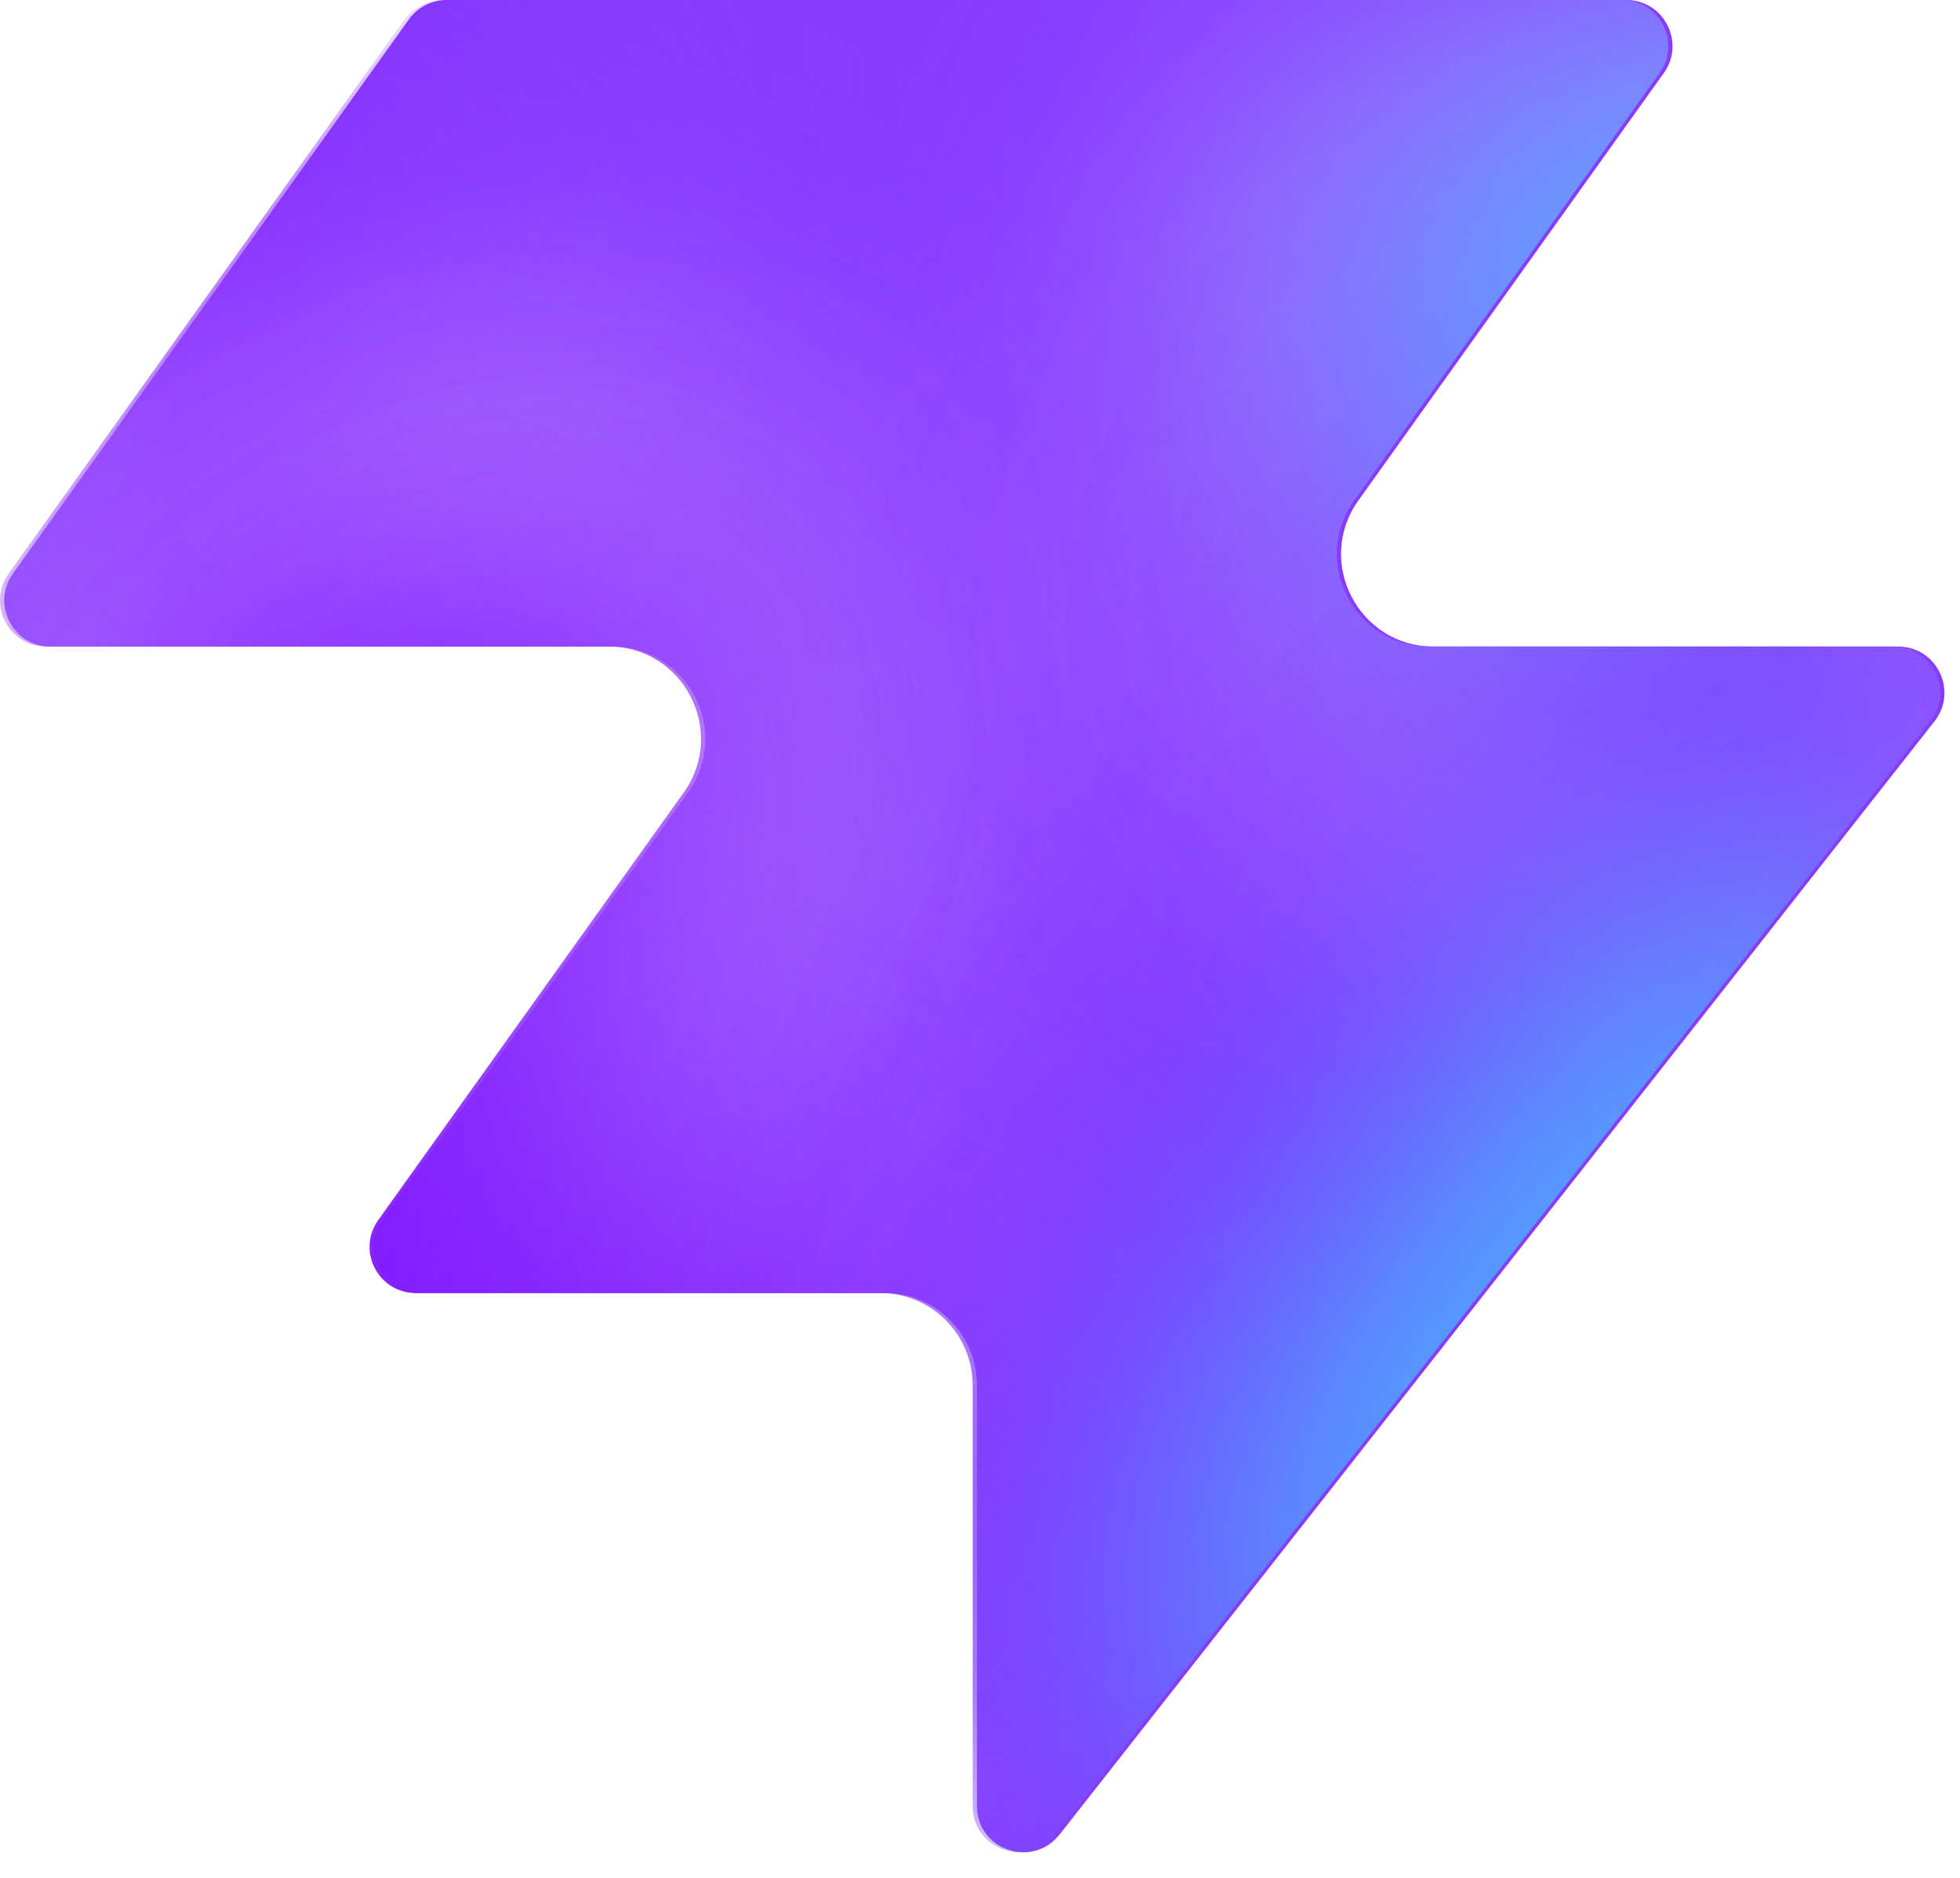
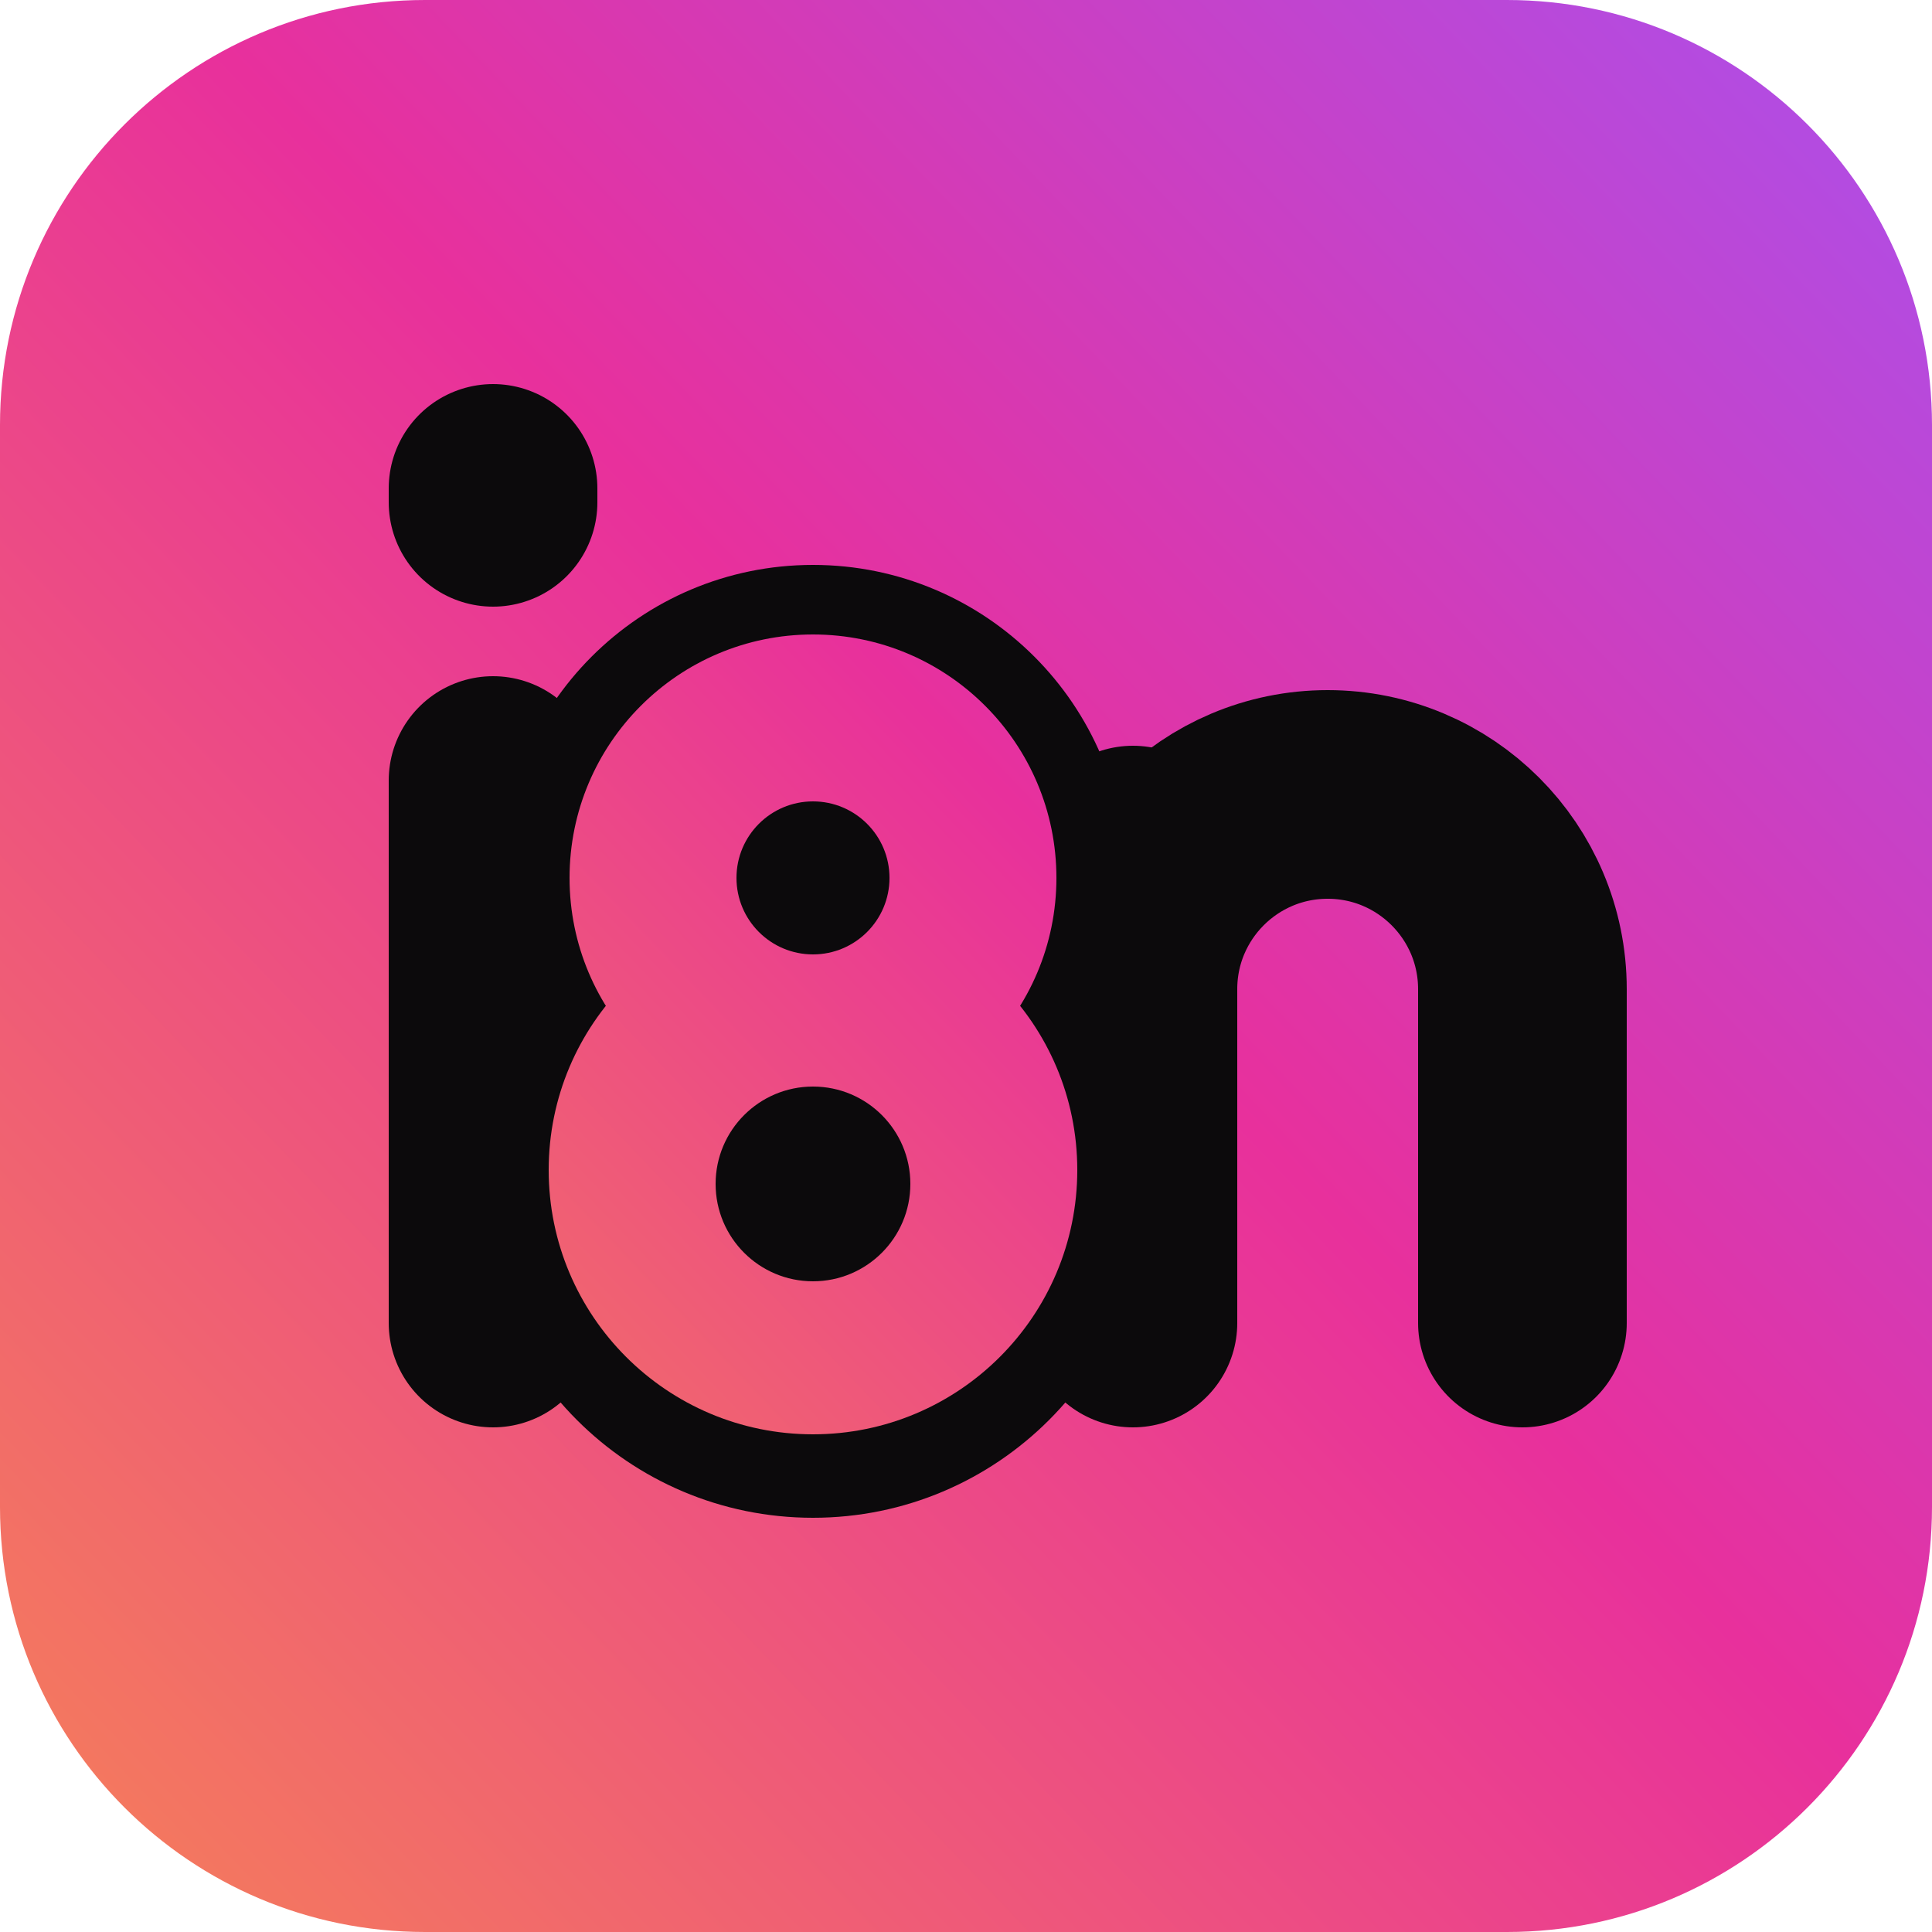
- <svg xmlns="http://www.w3.org/2000/svg" width="48" height="46" fill="none" viewBox="0 0 48 46">
-   <path fill="#863bff" d="M25.946 44.938c-.664.845-2.021.375-2.021-.698V33.937a2.26 2.26 0 0 0-2.262-2.262H10.287c-.92 0-1.456-1.04-.92-1.788l7.48-10.471c1.07-1.497 0-3.578-1.842-3.578H1.237c-.92 0-1.456-1.04-.92-1.788L10.013.474c.214-.297.556-.474.92-.474h28.894c.92 0 1.456 1.04.92 1.788l-7.48 10.471c-1.07 1.498 0 3.579 1.842 3.579h11.377c.943 0 1.473 1.088.89 1.83L25.947 44.94z" style="fill:#863bff;fill:color(display-p3 .525 .23 1);fill-opacity:1" />
-   <mask id="a" width="48" height="46" x="0" y="0" maskUnits="userSpaceOnUse" style="mask-type:alpha">
-     <path fill="#000" d="M25.842 44.938c-.664.844-2.021.375-2.021-.698V33.937a2.26 2.26 0 0 0-2.262-2.262H10.183c-.92 0-1.456-1.04-.92-1.788l7.48-10.471c1.07-1.498 0-3.579-1.842-3.579H1.133c-.92 0-1.456-1.04-.92-1.787L9.91.473c.214-.297.556-.474.92-.474h28.894c.92 0 1.456 1.04.92 1.788l-7.48 10.471c-1.07 1.498 0 3.578 1.842 3.578h11.377c.943 0 1.473 1.088.89 1.832L25.843 44.94z" style="fill:#000;fill-opacity:1" />
-   </mask>
-   <g mask="url(#a)">
-     <g filter="url(#b)">
-       <ellipse cx="5.508" cy="14.704" fill="#ede6ff" rx="5.508" ry="14.704" style="fill:#ede6ff;fill:color(display-p3 .927 .903 1);fill-opacity:1" transform="matrix(.00324 1 1 -.00324 -4.47 31.516)" />
+ <svg xmlns="http://www.w3.org/2000/svg" viewBox="0 0 100 100" width="100" height="100" role="img" aria-label="Zintl">
+   <defs>
+     <linearGradient id="g" x1="6" y1="96" x2="96" y2="10" gradientUnits="userSpaceOnUse">
+       <stop offset="0" stop-color="#F4795E" />
+       <stop offset=".55" stop-color="#E8309C" />
+       <stop offset="1" stop-color="#B44BE0" />
+     </linearGradient>
+   </defs>
+   <rect width="100" height="100" rx="22" fill="url(#g)" />
+   <g transform="translate(14 8) scale(0.72)" fill="none">
+     <g stroke="#0C0A0C" stroke-width="15" stroke-linecap="round" stroke-linejoin="round">
+       <path d="M16 45V84" />
+       <path d="M16 24v1" />
+       <path d="M62 84V50" />
+       <path d="M62 60a14 14 0 0 1 28 0v24" />
    </g>
-     <g filter="url(#c)">
-       <ellipse cx="10.399" cy="29.851" fill="#ede6ff" rx="10.399" ry="29.851" style="fill:#ede6ff;fill:color(display-p3 .927 .903 1);fill-opacity:1" transform="matrix(.00324 1 1 -.00324 -39.328 7.883)" />
-     </g>
-     <g filter="url(#d)">
-       <ellipse cx="5.508" cy="30.487" fill="#7e14ff" rx="5.508" ry="30.487" style="fill:#7e14ff;fill:color(display-p3 .492 .077 1);fill-opacity:1" transform="rotate(89.814 -25.913 -14.639)scale(1 -1)" />
-     </g>
-     <g filter="url(#e)">
-       <ellipse cx="5.508" cy="30.599" fill="#7e14ff" rx="5.508" ry="30.599" style="fill:#7e14ff;fill:color(display-p3 .492 .077 1);fill-opacity:1" transform="rotate(89.814 -32.644 -3.334)scale(1 -1)" />
-     </g>
-     <g filter="url(#f)">
-       <ellipse cx="5.508" cy="30.599" fill="#7e14ff" rx="5.508" ry="30.599" style="fill:#7e14ff;fill:color(display-p3 .492 .077 1);fill-opacity:1" transform="matrix(.00324 1 1 -.00324 -34.34 30.47)" />
-     </g>
-     <g filter="url(#g)">
-       <ellipse cx="14.072" cy="22.078" fill="#ede6ff" rx="14.072" ry="22.078" style="fill:#ede6ff;fill:color(display-p3 .927 .903 1);fill-opacity:1" transform="rotate(93.35 24.506 48.493)scale(-1 1)" />
-     </g>
-     <g filter="url(#h)">
-       <ellipse cx="3.47" cy="21.501" fill="#7e14ff" rx="3.47" ry="21.501" style="fill:#7e14ff;fill:color(display-p3 .492 .077 1);fill-opacity:1" transform="rotate(89.009 28.708 47.59)scale(-1 1)" />
-     </g>
-     <g filter="url(#i)">
-       <ellipse cx="3.47" cy="21.501" fill="#7e14ff" rx="3.47" ry="21.501" style="fill:#7e14ff;fill:color(display-p3 .492 .077 1);fill-opacity:1" transform="rotate(89.009 28.708 47.59)scale(-1 1)" />
-     </g>
-     <g filter="url(#j)">
-       <ellipse cx=".387" cy="8.972" fill="#7e14ff" rx="4.407" ry="29.108" style="fill:#7e14ff;fill:color(display-p3 .492 .077 1);fill-opacity:1" transform="rotate(39.51 .387 8.972)" />
-     </g>
-     <g filter="url(#k)">
-       <ellipse cx="47.523" cy="-6.092" fill="#7e14ff" rx="4.407" ry="29.108" style="fill:#7e14ff;fill:color(display-p3 .492 .077 1);fill-opacity:1" transform="rotate(37.892 47.523 -6.092)" />
-     </g>
-     <g filter="url(#l)">
-       <ellipse cx="41.412" cy="6.333" fill="#47bfff" rx="5.971" ry="9.665" style="fill:#47bfff;fill:color(display-p3 .28 .748 1);fill-opacity:1" transform="rotate(37.892 41.412 6.333)" />
-     </g>
-     <g filter="url(#m)">
-       <ellipse cx="-1.879" cy="38.332" fill="#7e14ff" rx="4.407" ry="29.108" style="fill:#7e14ff;fill:color(display-p3 .492 .077 1);fill-opacity:1" transform="rotate(37.892 -1.88 38.332)" />
-     </g>
-     <g filter="url(#n)">
-       <ellipse cx="-1.879" cy="38.332" fill="#7e14ff" rx="4.407" ry="29.108" style="fill:#7e14ff;fill:color(display-p3 .492 .077 1);fill-opacity:1" transform="rotate(37.892 -1.88 38.332)" />
-     </g>
-     <g filter="url(#o)">
-       <ellipse cx="35.651" cy="29.907" fill="#7e14ff" rx="4.407" ry="29.108" style="fill:#7e14ff;fill:color(display-p3 .492 .077 1);fill-opacity:1" transform="rotate(37.892 35.651 29.907)" />
-     </g>
-     <g filter="url(#p)">
-       <ellipse cx="38.418" cy="32.4" fill="#47bfff" rx="5.971" ry="15.297" style="fill:#47bfff;fill:color(display-p3 .28 .748 1);fill-opacity:1" transform="rotate(37.892 38.418 32.4)" />
-     </g>
+     <circle cx="39" cy="52" r="22.5" fill="#0C0A0C" />
+     <circle cx="39" cy="74" r="24" fill="#0C0A0C" />
+     <circle cx="39" cy="52" r="17.5" fill="url(#g)" />
+     <circle cx="39" cy="73" r="19" fill="url(#g)" />
+     <circle cx="39" cy="52" r="5.5" fill="#0C0A0C" />
+     <circle cx="39" cy="74" r="7" fill="#0C0A0C" />
  </g>
-   <defs>
-     <filter id="b" width="60.045" height="41.654" x="-19.77" y="16.149" color-interpolation-filters="sRGB" filterUnits="userSpaceOnUse">
-       <feFlood flood-opacity="0" result="BackgroundImageFix" />
-       <feBlend in="SourceGraphic" in2="BackgroundImageFix" result="shape" />
-       <feGaussianBlur result="effect1_foregroundBlur_2002_17158" stdDeviation="7.659" />
-     </filter>
-     <filter id="c" width="90.34" height="51.437" x="-54.613" y="-7.533" color-interpolation-filters="sRGB" filterUnits="userSpaceOnUse">
-       <feFlood flood-opacity="0" result="BackgroundImageFix" />
-       <feBlend in="SourceGraphic" in2="BackgroundImageFix" result="shape" />
-       <feGaussianBlur result="effect1_foregroundBlur_2002_17158" stdDeviation="7.659" />
-     </filter>
-     <filter id="d" width="79.355" height="29.4" x="-49.64" y="2.03" color-interpolation-filters="sRGB" filterUnits="userSpaceOnUse">
-       <feFlood flood-opacity="0" result="BackgroundImageFix" />
-       <feBlend in="SourceGraphic" in2="BackgroundImageFix" result="shape" />
-       <feGaussianBlur result="effect1_foregroundBlur_2002_17158" stdDeviation="4.596" />
-     </filter>
-     <filter id="e" width="79.579" height="29.4" x="-45.045" y="20.029" color-interpolation-filters="sRGB" filterUnits="userSpaceOnUse">
-       <feFlood flood-opacity="0" result="BackgroundImageFix" />
-       <feBlend in="SourceGraphic" in2="BackgroundImageFix" result="shape" />
-       <feGaussianBlur result="effect1_foregroundBlur_2002_17158" stdDeviation="4.596" />
-     </filter>
-     <filter id="f" width="79.579" height="29.4" x="-43.513" y="21.178" color-interpolation-filters="sRGB" filterUnits="userSpaceOnUse">
-       <feFlood flood-opacity="0" result="BackgroundImageFix" />
-       <feBlend in="SourceGraphic" in2="BackgroundImageFix" result="shape" />
-       <feGaussianBlur result="effect1_foregroundBlur_2002_17158" stdDeviation="4.596" />
-     </filter>
-     <filter id="g" width="74.749" height="58.852" x="15.756" y="-17.901" color-interpolation-filters="sRGB" filterUnits="userSpaceOnUse">
-       <feFlood flood-opacity="0" result="BackgroundImageFix" />
-       <feBlend in="SourceGraphic" in2="BackgroundImageFix" result="shape" />
-       <feGaussianBlur result="effect1_foregroundBlur_2002_17158" stdDeviation="7.659" />
-     </filter>
-     <filter id="h" width="61.377" height="25.362" x="23.548" y="2.284" color-interpolation-filters="sRGB" filterUnits="userSpaceOnUse">
-       <feFlood flood-opacity="0" result="BackgroundImageFix" />
-       <feBlend in="SourceGraphic" in2="BackgroundImageFix" result="shape" />
-       <feGaussianBlur result="effect1_foregroundBlur_2002_17158" stdDeviation="4.596" />
-     </filter>
-     <filter id="i" width="61.377" height="25.362" x="23.548" y="2.284" color-interpolation-filters="sRGB" filterUnits="userSpaceOnUse">
-       <feFlood flood-opacity="0" result="BackgroundImageFix" />
-       <feBlend in="SourceGraphic" in2="BackgroundImageFix" result="shape" />
-       <feGaussianBlur result="effect1_foregroundBlur_2002_17158" stdDeviation="4.596" />
-     </filter>
-     <filter id="j" width="56.045" height="63.649" x="-27.636" y="-22.853" color-interpolation-filters="sRGB" filterUnits="userSpaceOnUse">
-       <feFlood flood-opacity="0" result="BackgroundImageFix" />
-       <feBlend in="SourceGraphic" in2="BackgroundImageFix" result="shape" />
-       <feGaussianBlur result="effect1_foregroundBlur_2002_17158" stdDeviation="4.596" />
-     </filter>
-     <filter id="k" width="54.814" height="64.646" x="20.116" y="-38.415" color-interpolation-filters="sRGB" filterUnits="userSpaceOnUse">
-       <feFlood flood-opacity="0" result="BackgroundImageFix" />
-       <feBlend in="SourceGraphic" in2="BackgroundImageFix" result="shape" />
-       <feGaussianBlur result="effect1_foregroundBlur_2002_17158" stdDeviation="4.596" />
-     </filter>
-     <filter id="l" width="33.541" height="35.313" x="24.641" y="-11.323" color-interpolation-filters="sRGB" filterUnits="userSpaceOnUse">
-       <feFlood flood-opacity="0" result="BackgroundImageFix" />
-       <feBlend in="SourceGraphic" in2="BackgroundImageFix" result="shape" />
-       <feGaussianBlur result="effect1_foregroundBlur_2002_17158" stdDeviation="4.596" />
-     </filter>
-     <filter id="m" width="54.814" height="64.646" x="-29.286" y="6.009" color-interpolation-filters="sRGB" filterUnits="userSpaceOnUse">
-       <feFlood flood-opacity="0" result="BackgroundImageFix" />
-       <feBlend in="SourceGraphic" in2="BackgroundImageFix" result="shape" />
-       <feGaussianBlur result="effect1_foregroundBlur_2002_17158" stdDeviation="4.596" />
-     </filter>
-     <filter id="n" width="54.814" height="64.646" x="-29.286" y="6.009" color-interpolation-filters="sRGB" filterUnits="userSpaceOnUse">
-       <feFlood flood-opacity="0" result="BackgroundImageFix" />
-       <feBlend in="SourceGraphic" in2="BackgroundImageFix" result="shape" />
-       <feGaussianBlur result="effect1_foregroundBlur_2002_17158" stdDeviation="4.596" />
-     </filter>
-     <filter id="o" width="54.814" height="64.646" x="8.244" y="-2.416" color-interpolation-filters="sRGB" filterUnits="userSpaceOnUse">
-       <feFlood flood-opacity="0" result="BackgroundImageFix" />
-       <feBlend in="SourceGraphic" in2="BackgroundImageFix" result="shape" />
-       <feGaussianBlur result="effect1_foregroundBlur_2002_17158" stdDeviation="4.596" />
-     </filter>
-     <filter id="p" width="39.409" height="43.623" x="18.713" y="10.588" color-interpolation-filters="sRGB" filterUnits="userSpaceOnUse">
-       <feFlood flood-opacity="0" result="BackgroundImageFix" />
-       <feBlend in="SourceGraphic" in2="BackgroundImageFix" result="shape" />
-       <feGaussianBlur result="effect1_foregroundBlur_2002_17158" stdDeviation="4.596" />
-     </filter>
-   </defs>
</svg>
